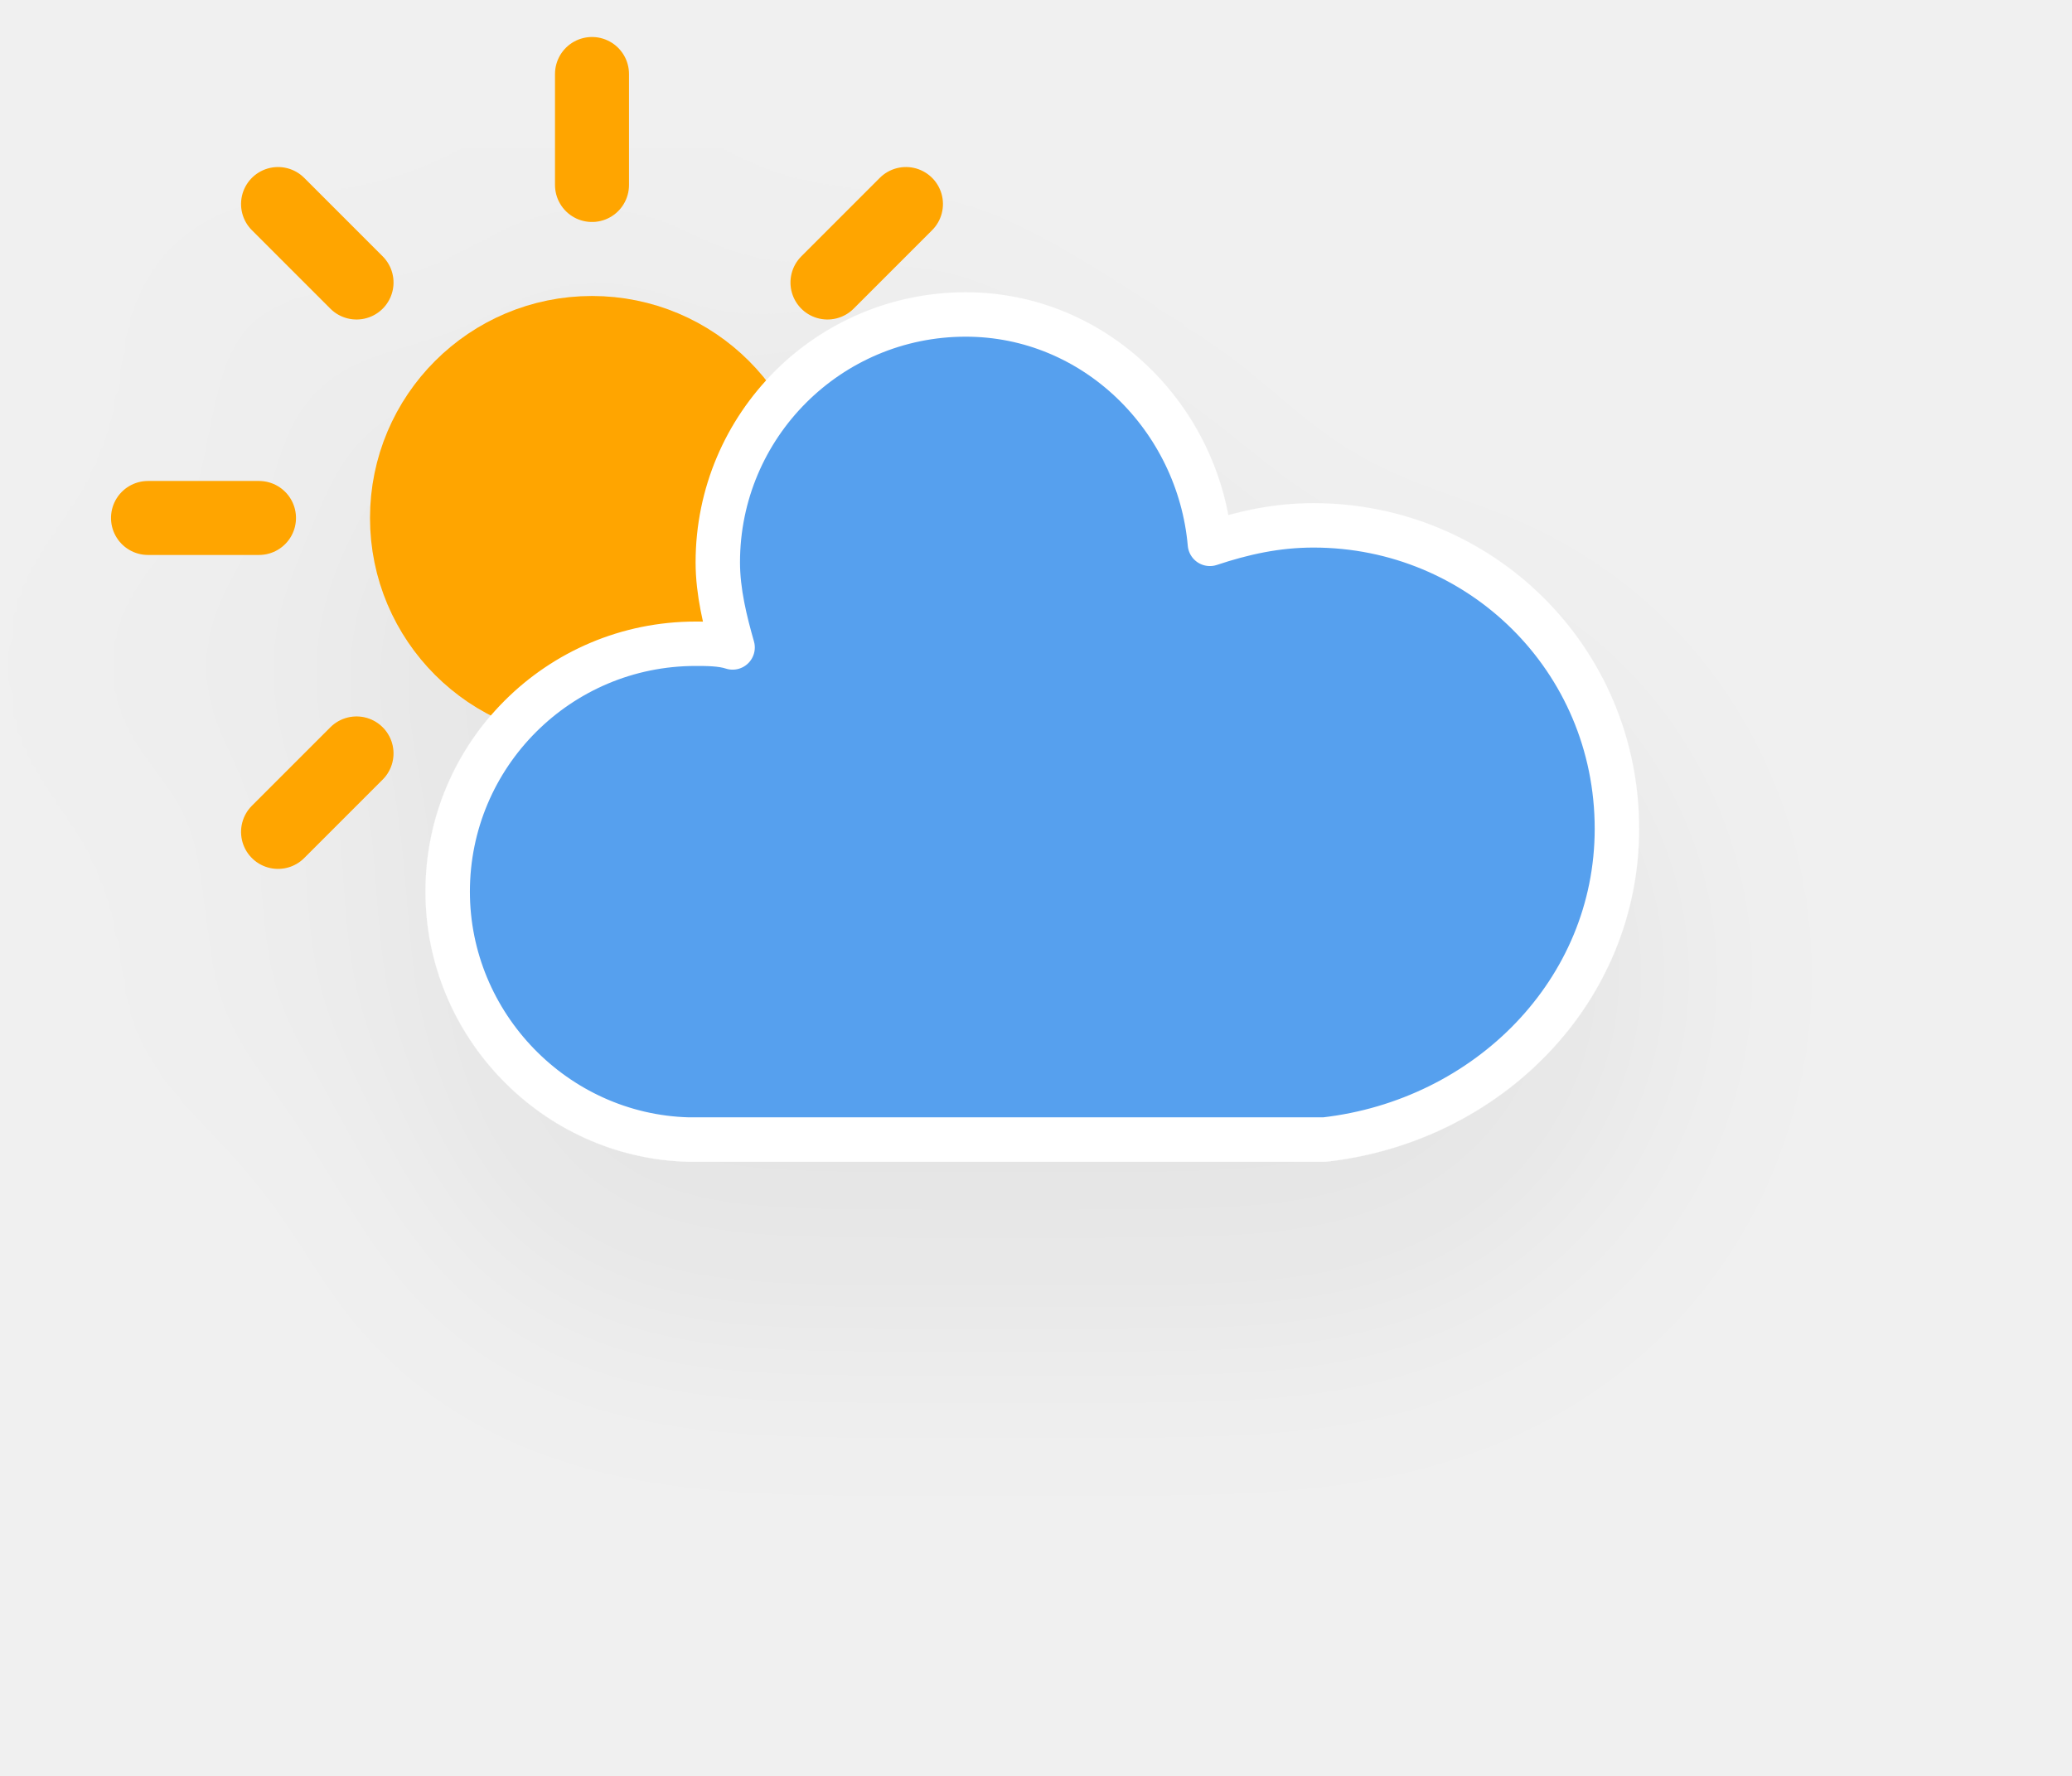
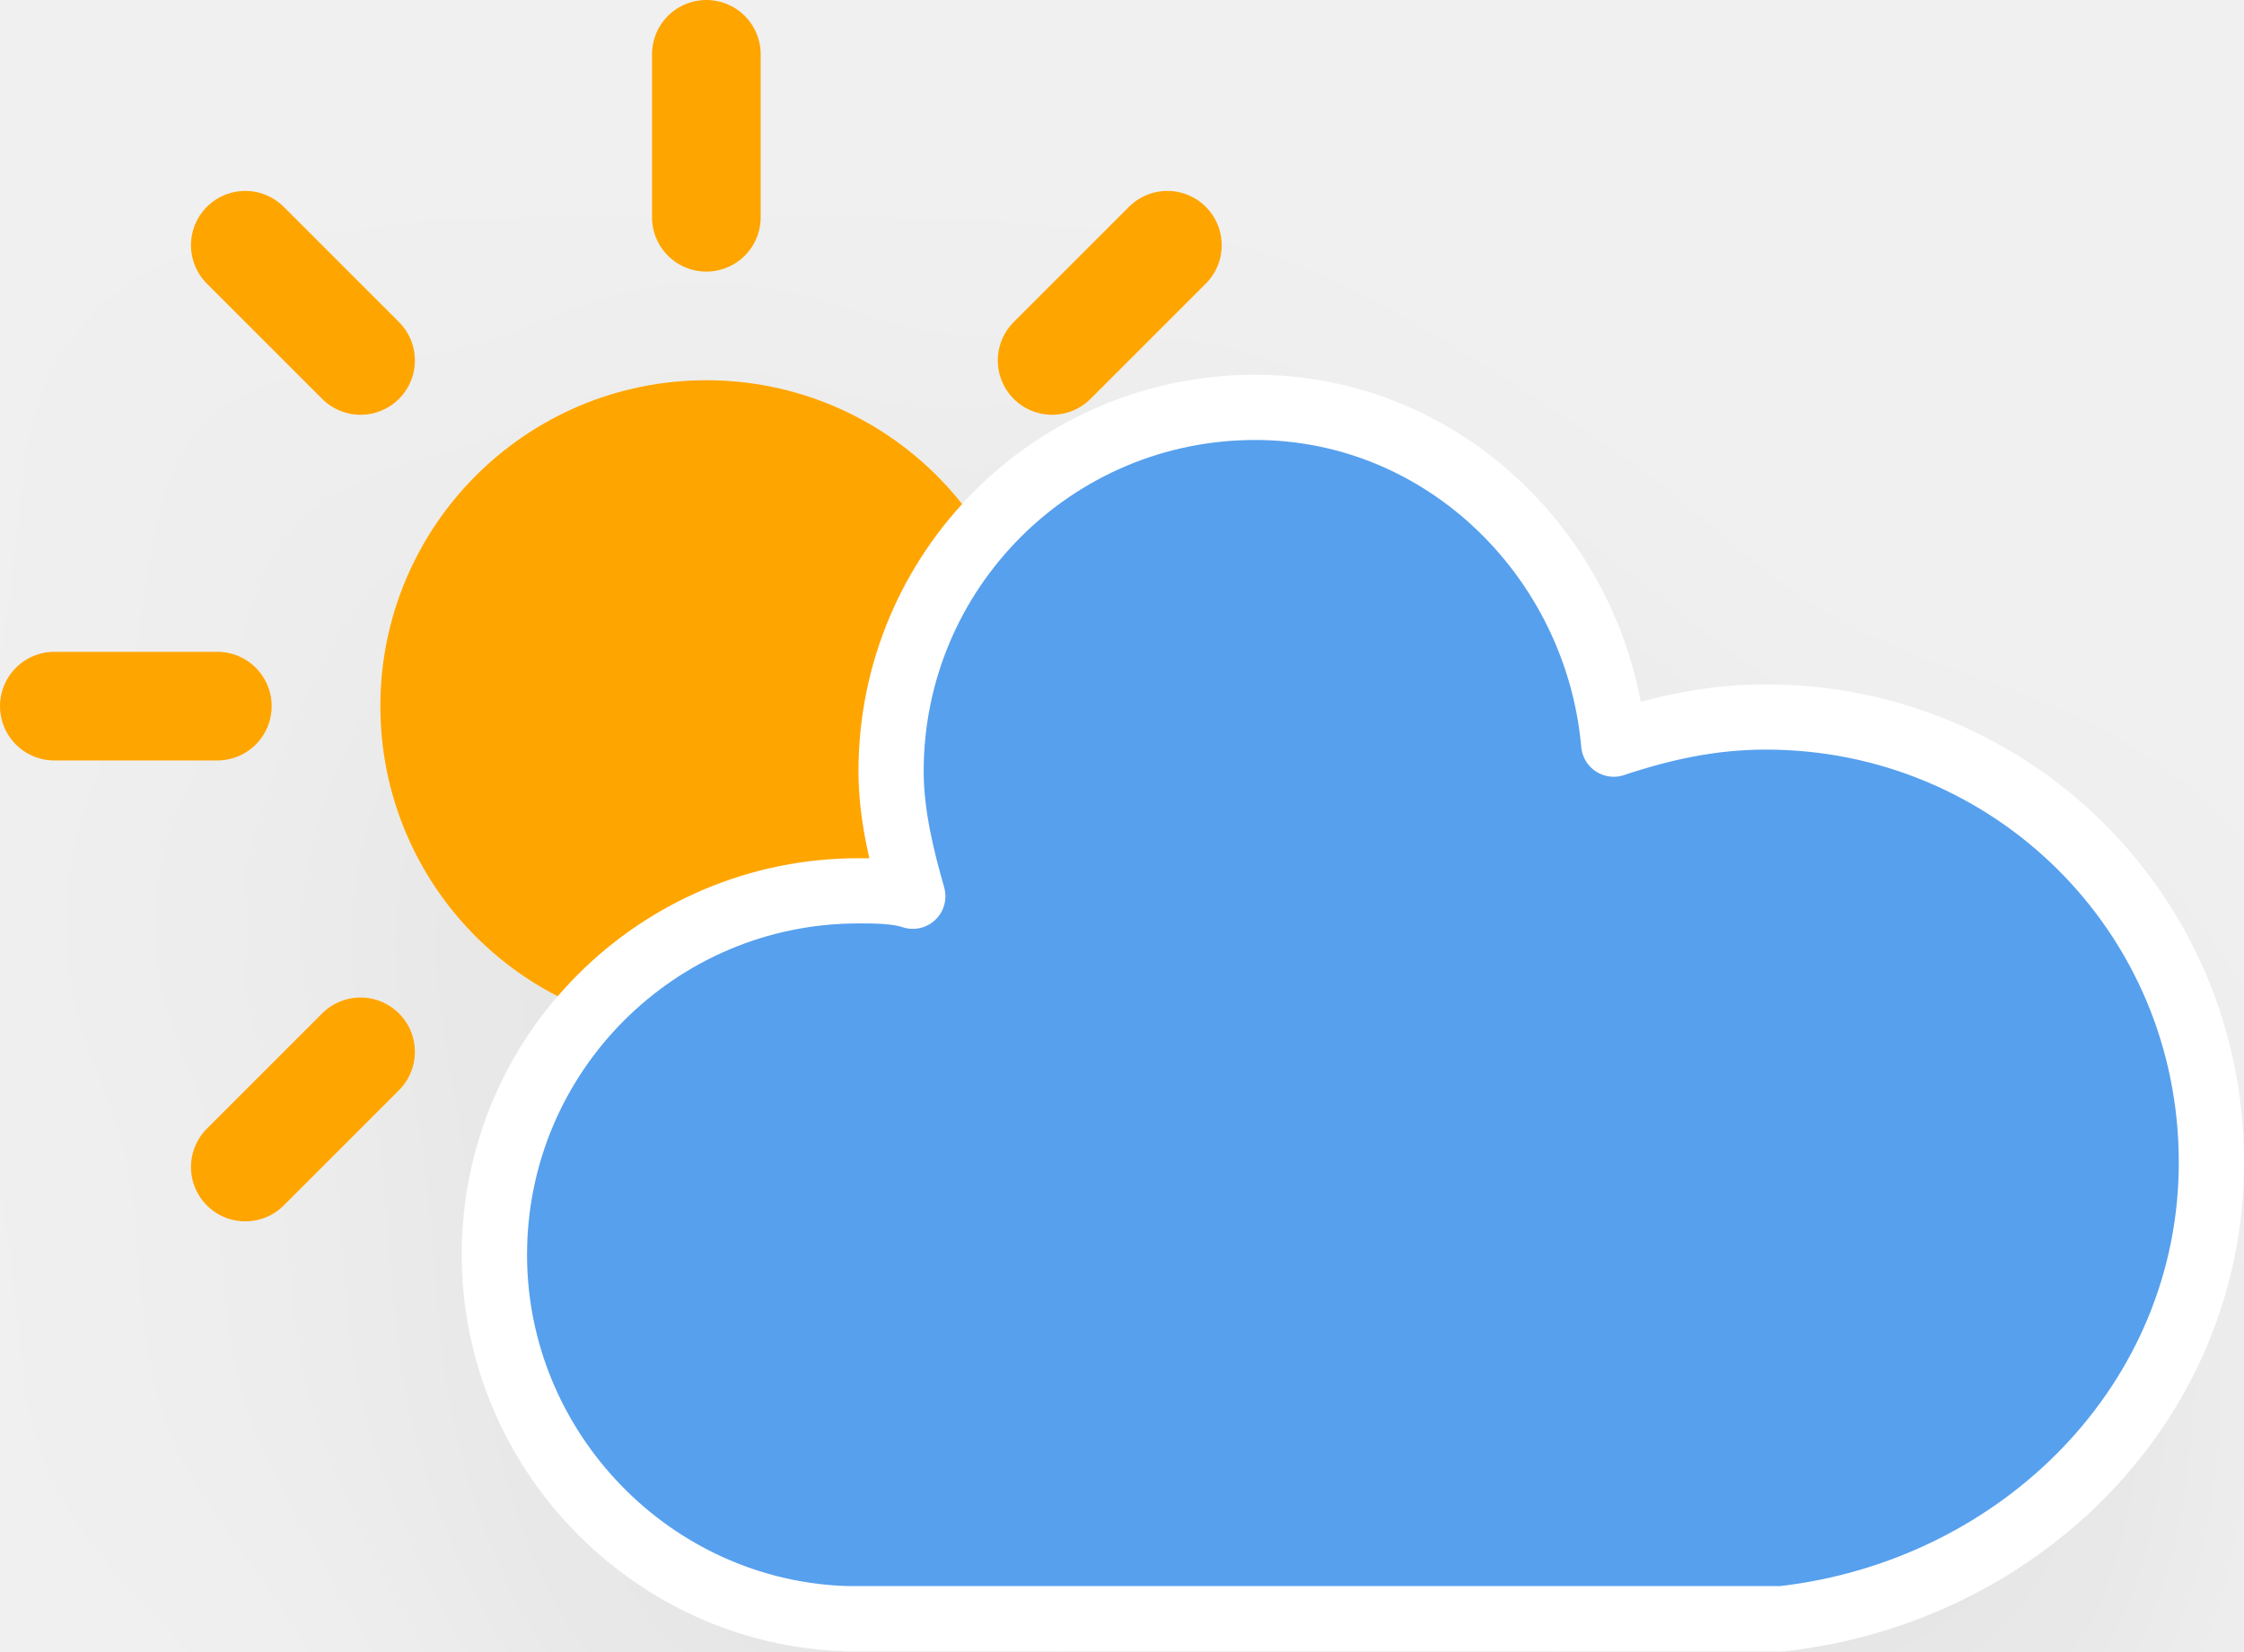
- <svg xmlns="http://www.w3.org/2000/svg" width="56" height="48" version="1.1">
+ <svg xmlns="http://www.w3.org/2000/svg" version="1.1" viewBox="3 1 41.3 30.4">
  <defs>
    <filter id="blur" x="-.207" y="-.285" width="1.403" height="1.694">
      <feGaussianBlur in="SourceAlpha" stdDeviation="3" />
      <feOffset dx="0" dy="4" result="offsetblur" />
      <feComponentTransfer>
        <feFuncA slope="0.05" type="linear" />
      </feComponentTransfer>
      <feMerge>
        <feMergeNode />
        <feMergeNode in="SourceGraphic" />
      </feMerge>
    </filter>
    <style type="text/css">
      
      /*
** CLOUDS
*/
      @keyframes am-weather-cloud-2 {
        0% {
          -webkit-transform: translate(0px, 0px);
          -moz-transform: translate(0px, 0px);
          -ms-transform: translate(0px, 0px);
          transform: translate(0px, 0px);
        }

        50% {
          -webkit-transform: translate(2px, 0px);
          -moz-transform: translate(2px, 0px);
          -ms-transform: translate(2px, 0px);
          transform: translate(2px, 0px);
        }

        100% {
          -webkit-transform: translate(0px, 0px);
          -moz-transform: translate(0px, 0px);
          -ms-transform: translate(0px, 0px);
          transform: translate(0px, 0px);
        }
      }

      .am-weather-cloud-2 {
        -webkit-animation-name: am-weather-cloud-2;
        -moz-animation-name: am-weather-cloud-2;
        animation-name: am-weather-cloud-2;
        -webkit-animation-duration: 3s;
        -moz-animation-duration: 3s;
        animation-duration: 3s;
        -webkit-animation-timing-function: linear;
        -moz-animation-timing-function: linear;
        animation-timing-function: linear;
        -webkit-animation-iteration-count: infinite;
        -moz-animation-iteration-count: infinite;
        animation-iteration-count: infinite;
      }

      /*
** SUN
*/
      @keyframes am-weather-sun {
        0% {
          -webkit-transform: rotate(0deg);
          -moz-transform: rotate(0deg);
          -ms-transform: rotate(0deg);
          transform: rotate(0deg);
        }

        100% {
          -webkit-transform: rotate(360deg);
          -moz-transform: rotate(360deg);
          -ms-transform: rotate(360deg);
          transform: rotate(360deg);
        }
      }

      .am-weather-sun {
        -webkit-animation-name: am-weather-sun;
        -moz-animation-name: am-weather-sun;
        -ms-animation-name: am-weather-sun;
        animation-name: am-weather-sun;
        -webkit-animation-duration: 9s;
        -moz-animation-duration: 9s;
        -ms-animation-duration: 9s;
        animation-duration: 9s;
        -webkit-animation-timing-function: linear;
        -moz-animation-timing-function: linear;
        -ms-animation-timing-function: linear;
        animation-timing-function: linear;
        -webkit-animation-iteration-count: infinite;
        -moz-animation-iteration-count: infinite;
        -ms-animation-iteration-count: infinite;
        animation-iteration-count: infinite;
      }

      @keyframes am-weather-sun-shiny {
        0% {
          stroke-dasharray: 3px 10px;
          stroke-dashoffset: 0px;
        }

        50% {
          stroke-dasharray: 0.1px 10px;
          stroke-dashoffset: -1px;
        }

        100% {
          stroke-dasharray: 3px 10px;
          stroke-dashoffset: 0px;
        }
      }

      .am-weather-sun-shiny line {
        -webkit-animation-name: am-weather-sun-shiny;
        -moz-animation-name: am-weather-sun-shiny;
        -ms-animation-name: am-weather-sun-shiny;
        animation-name: am-weather-sun-shiny;
        -webkit-animation-duration: 2s;
        -moz-animation-duration: 2s;
        -ms-animation-duration: 2s;
        animation-duration: 2s;
        -webkit-animation-timing-function: linear;
        -moz-animation-timing-function: linear;
        -ms-animation-timing-function: linear;
        animation-timing-function: linear;
        -webkit-animation-iteration-count: infinite;
        -moz-animation-iteration-count: infinite;
        -ms-animation-iteration-count: infinite;
        animation-iteration-count: infinite;
      }
      
    </style>
  </defs>
  <g transform="translate(16,-2)" filter="url(#blur)">
    <g transform="translate(0,16)">
      <g class="am-weather-sun" style="-moz-animation-duration:9s;-moz-animation-iteration-count:infinite;-moz-animation-name:am-weather-sun;-moz-animation-timing-function:linear;-ms-animation-duration:9s;-ms-animation-iteration-count:infinite;-ms-animation-name:am-weather-sun;-ms-animation-timing-function:linear;-webkit-animation-duration:9s;-webkit-animation-iteration-count:infinite;-webkit-animation-name:am-weather-sun;-webkit-animation-timing-function:linear">
        <line transform="translate(0,9)" y2="3" fill="none" stroke="#ffa500" stroke-linecap="round" stroke-width="2" />
        <g transform="rotate(45)">
          <line transform="translate(0,9)" y2="3" fill="none" stroke="#ffa500" stroke-linecap="round" stroke-width="2" />
        </g>
        <g transform="rotate(90)">
          <line transform="translate(0,9)" y2="3" fill="none" stroke="#ffa500" stroke-linecap="round" stroke-width="2" />
        </g>
        <g transform="rotate(135)">
          <line transform="translate(0,9)" y2="3" fill="none" stroke="#ffa500" stroke-linecap="round" stroke-width="2" />
        </g>
        <g transform="scale(-1)">
          <line transform="translate(0,9)" y2="3" fill="none" stroke="#ffa500" stroke-linecap="round" stroke-width="2" />
        </g>
        <g transform="rotate(225)">
          <line transform="translate(0,9)" y2="3" fill="none" stroke="#ffa500" stroke-linecap="round" stroke-width="2" />
        </g>
        <g transform="rotate(-90)">
          <line transform="translate(0,9)" y2="3" fill="none" stroke="#ffa500" stroke-linecap="round" stroke-width="2" />
        </g>
        <g transform="rotate(-45)">
          <line transform="translate(0,9)" y2="3" fill="none" stroke="#ffa500" stroke-linecap="round" stroke-width="2" />
        </g>
      </g>
      <circle r="5" fill="#ffa500" stroke="#ffa500" stroke-width="2" />
    </g>
    <g class="am-weather-cloud-3" style="-moz-animation-duration:3s;-moz-animation-iteration-count:infinite;-moz-animation-name:am-weather-cloud-2;-moz-animation-timing-function:linear;-webkit-animation-duration:3s;-webkit-animation-iteration-count:infinite;-webkit-animation-name:am-weather-cloud-2;-webkit-animation-timing-function:linear">
      <path transform="translate(-20,-11)" d="m47.7 35.4c0-4.6-3.7-8.2-8.2-8.2-1 0-1.9 0.2-2.8 0.5-0.3-3.4-3.1-6.2-6.6-6.2-3.7 0-6.7 3-6.7 6.7 0 0.8 0.2 1.6 0.4 2.3-0.3-0.1-0.7-0.1-1-0.1-3.7 0-6.7 3-6.7 6.7 0 3.6 2.9 6.6 6.5 6.7h17.2c4.4-0.5 7.9-4 7.9-8.4z" fill="#57a0ee" stroke="#fff" stroke-linejoin="round" stroke-width="1.2" />
    </g>
  </g>
</svg>
